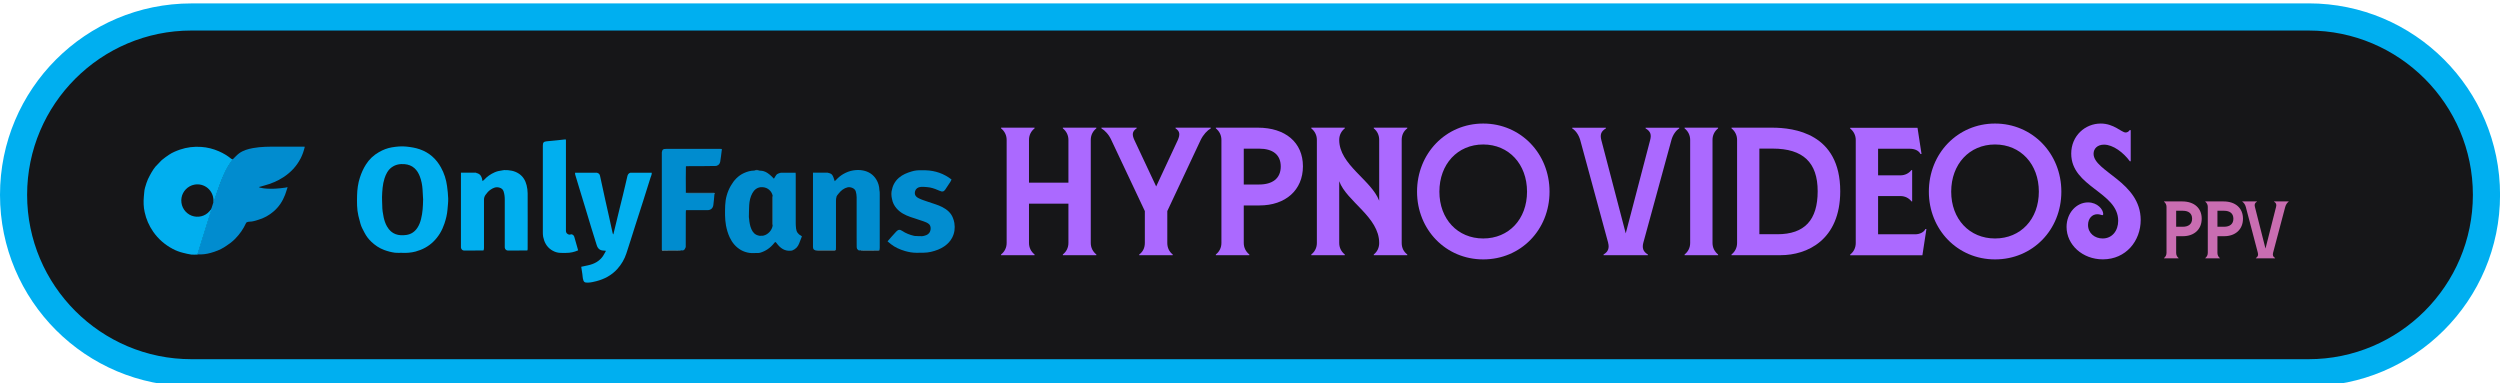
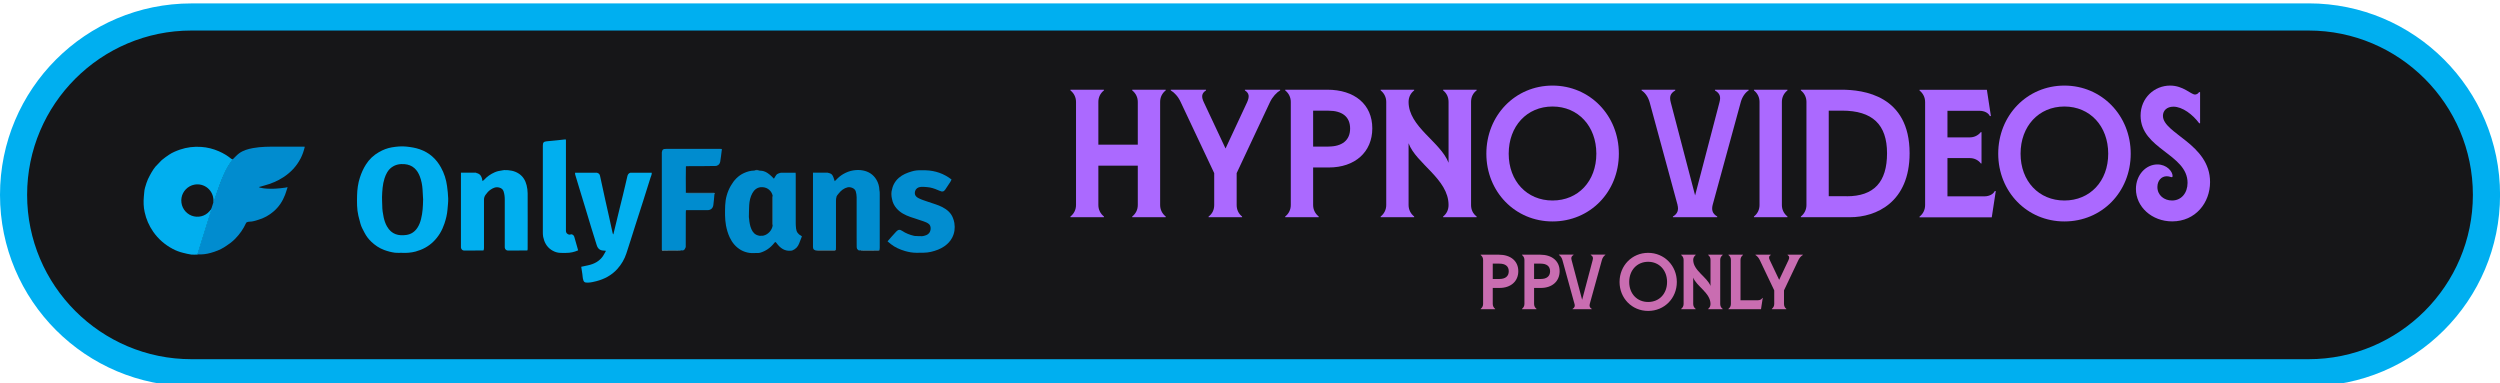
<svg xmlns="http://www.w3.org/2000/svg" id="Layer_1" viewBox="0 0 460.96 70.6">
  <defs>
-     <style>.cls-1{fill:#5db9e3;}.cls-2{fill:#e6f7fd;}.cls-3{fill:#28a1da;}.cls-4{fill:#00aff0;}.cls-5{fill:#c96db1;}.cls-6{fill:#01afef;}.cls-7{fill:#40b9ea;}.cls-8{fill:#40c3f3;}.cls-9{fill:#6bc8ee;}.cls-10{fill:#bee2f3;}.cls-11{fill:#ab69ff;}.cls-12{fill:#02b0ef;}.cls-13{fill:#008ccf;}.cls-14{fill:#018ccf;}.cls-15{fill:#bfe7f8;}.cls-16{fill:#018dcf;}.cls-17{fill:#40bdee;}.cls-18{fill:#b3def2;}.cls-19{fill:#40b4e6;}.cls-20{fill:#40a9db;}.cls-21{fill:#028dd0;}.cls-22{fill:#161618;}</style>
+     <style>.cls-1{fill:#40b4e6;}.cls-1,.cls-2,.cls-3,.cls-4,.cls-5,.cls-6,.cls-7,.cls-8,.cls-9,.cls-10,.cls-11,.cls-12,.cls-13,.cls-14,.cls-15,.cls-16,.cls-17,.cls-18,.cls-19,.cls-20,.cls-21,.cls-22{stroke-width:0px;}.cls-2{fill:#40b9ea;}.cls-3{fill:#40a9db;}.cls-4{fill:#00aff0;}.cls-5{fill:#bfe7f8;}.cls-6{fill:#02b0ef;}.cls-7{fill:#bee2f3;}.cls-8{fill:#018ccf;}.cls-9{fill:#40c3f3;}.cls-10{fill:#28a1da;}.cls-11{fill:#ab69ff;}.cls-12{fill:#b3def2;}.cls-13{fill:#01afef;}.cls-14{fill:#018dcf;}.cls-15{fill:#5db9e3;}.cls-16{fill:#161618;}.cls-17{fill:#40bdee;}.cls-18{fill:#008ccf;}.cls-19{fill:#c96db1;}.cls-20{fill:#6bc8ee;}.cls-21{fill:#e6f7fd;}.cls-22{fill:#028dd0;}</style>
  </defs>
-   <path class="cls-22" d="m35.3,68.72c-18.08,0-32.8-14.71-32.8-32.8S17.21,3.13,35.3,3.13h390.37c18.08,0,32.8,14.71,32.8,32.8s-14.71,32.8-32.8,32.8H35.3Z" />
+   <path class="cls-16" d="m35.3,68.72c-18.08,0-32.8-14.71-32.8-32.8S17.21,3.13,35.3,3.13h390.37c18.08,0,32.8,14.71,32.8,32.8s-14.71,32.8-32.8,32.8H35.3Z" />
  <path class="cls-4" d="m425.66,5.63c16.71,0,30.3,13.59,30.3,30.3s-13.59,30.3-30.3,30.3H35.3c-16.71,0-30.3-13.59-30.3-30.3S18.59,5.63,35.3,5.63h390.37m0-5H35.3C15.8.63,0,16.43,0,35.93H0C0,55.42,15.8,71.22,35.3,71.22h390.37c19.49,0,35.3-15.8,35.3-35.3h0c0-19.49-15.8-35.3-35.3-35.3h0Z" />
-   <path class="cls-11" d="m195.97,46.92c.64-.5,1.03-1.24,1.03-2.12v-7.25h-7.27v7.25c0,.87.39,1.61,1.03,2.12v.13h-6.18v-.13c.64-.5,1.03-1.24,1.03-2.12v-19.01c0-.87-.39-1.61-1.03-2.12v-.13h6.18v.13c-.64.5-1.03,1.24-1.03,2.12v7.89h7.27v-7.89c0-.87-.39-1.61-1.03-2.12v-.13h6.18v.13c-.64.5-1.03,1.24-1.03,2.12v19.01c0,.87.39,1.61,1.03,2.12v.13h-6.18v-.13Z" />
-   <path class="cls-11" d="m210.06,46.92c.68-.5,1.03-1.24,1.03-2.12v-5.88l-6.18-13.1c-.45-1.01-1.19-1.78-1.83-2.15v-.13h6.5v.13c-.84.54-.87,1.18-.42,2.15l4.02,8.56,3.99-8.56c.42-.97.42-1.61-.42-2.15v-.13h6.5v.13c-.64.37-1.38,1.14-1.87,2.15l-6.15,13.1v5.88c0,.87.35,1.61,1,2.12v.13h-6.18v-.13Z" />
-   <path class="cls-11" d="m230.36,46.92v.13h-6.18v-.13c.64-.5,1.03-1.24,1.03-2.12v-19.01c0-.87-.39-1.61-1.03-2.12v-.13h7.76c5.05,0,8.3,2.72,8.3,7.12s-3.22,7.22-8.01,7.22h-2.9v6.92c0,.87.39,1.61,1.03,2.12Zm1.8-12.9c2.45,0,3.99-1.11,3.99-3.32s-1.51-3.29-3.99-3.29h-2.83v6.62h2.83Z" />
-   <path class="cls-11" d="m241.78,46.92c.64-.5,1.03-1.24,1.03-2.12v-19.01c0-.87-.39-1.61-1.03-2.12v-.13h6.18v.13c-.64.5-1.03,1.24-1.03,2.12,0,4.6,5.89,7.36,7.37,11.22v-11.22c0-.87-.35-1.61-1-2.12v-.13h6.18v.13c-.68.5-1.03,1.24-1.03,2.12v19.01c0,.87.35,1.61,1.03,2.12v.13h-6.18v-.13c.64-.5,1-1.24,1-2.12,0-4.8-5.99-7.62-7.37-11.39v11.39c0,.87.39,1.61,1.03,2.12v.13h-6.18v-.13Z" />
-   <path class="cls-11" d="m261.28,35.34c0-7.05,5.31-12.56,12.2-12.56s12.23,5.51,12.23,12.56-5.31,12.49-12.23,12.49-12.2-5.51-12.2-12.49Zm12.2,8.63c4.73,0,8.08-3.56,8.08-8.63s-3.35-8.7-8.08-8.7-8.08,3.63-8.08,8.7,3.38,8.63,8.08,8.63Z" />
-   <path class="cls-11" d="m296.52,44.77l-5.15-18.94c-.29-1.01-.87-1.78-1.48-2.15v-.13h6.21v.13c-.93.54-1.09,1.18-.84,2.15l4.5,17.2,4.5-17.2c.26-.97.1-1.61-.84-2.15v-.13h6.21v.13c-.61.37-1.19,1.18-1.45,2.15l-5.18,18.94c-.22.87-.1,1.61.84,2.15v.13h-8.17v-.13c.87-.5,1.09-1.21.84-2.15Z" />
-   <path class="cls-11" d="m310.61,46.92c.64-.5,1.03-1.24,1.03-2.12v-19.01c0-.87-.39-1.61-1.03-2.12v-.13h6.18v.13c-.64.5-1.03,1.24-1.03,2.12v19.01c0,.87.39,1.61,1.03,2.12v.13h-6.18v-.13Z" />
-   <path class="cls-11" d="m319.26,46.92c.64-.5,1.03-1.24,1.03-2.12v-19.01c0-.87-.39-1.61-1.03-2.12v-.13h7.47c4.05,0,12.58,1.04,12.58,11.72,0,9.03-6.15,11.79-10.97,11.79h-9.08v-.13Zm8.46-3.73c5.02,0,7.43-2.62,7.43-7.93s-2.7-7.86-8.3-7.86h-2.45v15.78h3.31Z" />
-   <path class="cls-11" d="m352.44,37.12c-.48-.6-1.19-.97-2.03-.97h-4.12v7.05h6.85c.84,0,1.61-.4,1.87-.97h.19l-.74,4.84h-13.32v-.13c.64-.5,1.03-1.24,1.03-2.12v-19.01c0-.87-.39-1.61-1.03-2.12v-.13h12.42l.74,4.84h-.19c-.29-.6-1.03-.97-1.93-.97h-5.89v4.9h4.12c.84,0,1.54-.37,2.03-.97h.13v5.78h-.13Z" />
-   <path class="cls-11" d="m355.65,35.34c0-7.05,5.31-12.56,12.2-12.56s12.23,5.51,12.23,12.56-5.31,12.49-12.23,12.49-12.2-5.51-12.2-12.49Zm12.2,8.63c4.73,0,8.08-3.56,8.08-8.63s-3.35-8.7-8.08-8.7-8.08,3.63-8.08,8.7,3.38,8.63,8.08,8.63Z" />
-   <path class="cls-11" d="m381.04,41.85c0-2.59,1.83-4.53,3.96-4.53,1.74,0,2.8,1.31,2.8,2.12,0,.17-.06.23-.16.23-.16,0-.45-.17-.93-.17-.97,0-1.71.81-1.71,1.98,0,1.54,1.26,2.49,2.7,2.49,1.74,0,2.86-1.41,2.86-3.26,0-5.31-8.66-6.21-8.66-12.39,0-3.29,2.57-5.54,5.44-5.54,2.45,0,3.83,1.65,4.6,1.65.23,0,.55-.13.74-.44h.19v5.74h-.16c-1.19-1.61-3.09-3.06-4.76-3.06-1.22,0-1.93.74-1.93,1.68,0,3.29,8.69,5.17,8.69,12.22,0,3.83-2.7,7.25-6.98,7.25-3.76,0-6.69-2.69-6.69-5.98Z" />
-   <path class="cls-14" d="m42.92,29.37c.39-.37.74-.78,1.16-1.09.76-.56,1.66-.81,2.59-.98,1.48-.27,2.97-.26,4.47-.26,1.58,0,3.15,0,4.73,0,.1,0,.21.01.33.02-.18.76-.42,1.47-.77,2.15-.75,1.45-1.83,2.59-3.2,3.48-1.07.7-2.24,1.18-3.47,1.51-.32.09-.65.18-1.02.28.08.05.13.11.19.12.9.22,1.82.22,2.74.19.64-.02,1.28-.11,1.92-.19.12-.02.24-.05.44-.09-.17.51-.3.97-.47,1.42-.45,1.17-1.13,2.2-2.07,3.02-.85.74-1.83,1.29-2.93,1.6-.49.14-.98.32-1.51.32-.17,0-.33.04-.49.09-.07.02-.16.09-.19.16-.5,1.12-1.2,2.09-2.06,2.96-.56.56-1.19,1.01-1.85,1.43-.82.53-1.72.88-2.65,1.13-.76.21-1.55.31-2.35.27-.03-.02-.05-.05-.08-.07.5-1.6,1-3.2,1.5-4.8.32-1.03.65-2.06.97-3.1.04-.12.04-.26.06-.39,0,0,0,0,0,0,.03-.05.06-.11.09-.16.11-.34.22-.68.33-1.03.14-.41.27-.82.41-1.23.48-1.41.98-2.82,1.59-4.18.42-.93.95-1.79,1.56-2.61Z" />
-   <path class="cls-6" d="m42.92,29.37c-.61.82-1.14,1.67-1.56,2.61-.62,1.36-1.11,2.77-1.59,4.18-.14.41-.27.82-.41,1.23,0-.13,0-.26,0-.4,0-1.9-1.68-3.3-3.54-2.94-1.19.23-2.15,1.22-2.35,2.41-.21,1.26.37,2.48,1.45,3.11,1.07.62,2.45.5,3.38-.3.24-.21.43-.46.65-.69-.02.13-.02.26-.06.39-.32,1.03-.65,2.07-.97,3.1-.5,1.6-1,3.2-1.5,4.8,0,.02,0,.05,0,.07-.38,0-.77.04-1.15,0-.51-.07-1-.2-1.5-.32-.67-.16-1.31-.4-1.91-.72-1.45-.77-2.66-1.81-3.61-3.17-.77-1.11-1.3-2.32-1.58-3.63-.21-.93-.23-1.88-.15-2.83.02-.25.06-.51.07-.76.02-.62.24-1.2.42-1.78.15-.47.36-.91.6-1.35.42-.78.86-1.55,1.54-2.16.27-.24.47-.54.75-.76.4-.33.82-.63,1.25-.92.62-.42,1.31-.7,2.02-.95,1.28-.44,2.61-.6,3.96-.5,1.12.08,2.19.35,3.22.8.82.36,1.59.81,2.28,1.38.08.07.21.09.32.13Z" />
-   <path class="cls-6" d="m74.15,46.61c-.44,0-.88.04-1.31-.01-.69-.09-1.36-.27-2.01-.51-.9-.33-1.67-.86-2.35-1.5-.52-.49-.96-1.07-1.29-1.72-.27-.53-.58-1.05-.73-1.63-.13-.48-.27-.96-.38-1.45-.29-1.24-.27-2.5-.24-3.76.03-1.11.17-2.22.52-3.29.28-.86.64-1.67,1.12-2.42.6-.95,1.4-1.7,2.39-2.27.75-.43,1.54-.74,2.37-.88.89-.15,1.79-.24,2.71-.14.84.09,1.66.22,2.46.5,1.75.61,3.03,1.76,3.91,3.37.59,1.07.95,2.21,1.11,3.42.1.76.19,1.52.21,2.28.02.68-.08,1.37-.13,2.05-.07.88-.28,1.73-.56,2.57-.43,1.28-1.09,2.42-2.07,3.36-.92.89-2.01,1.46-3.25,1.8-.82.22-1.65.27-2.49.25Zm3.87-9.75c-.04-.65-.07-1.29-.11-1.94-.05-.82-.21-1.62-.5-2.39-.22-.57-.52-1.1-.99-1.52-.51-.46-1.13-.68-1.8-.74-.87-.08-1.69.06-2.41.59-.69.51-1.05,1.24-1.31,2.03-.36,1.12-.42,2.28-.46,3.44-.02.51.04,1.03.04,1.54,0,.74.1,1.47.26,2.2.13.58.31,1.14.61,1.67.86,1.52,2.18,1.78,3.58,1.58.87-.12,1.55-.59,2.03-1.32.33-.5.54-1.06.68-1.64.29-1.15.35-2.32.37-3.5Z" />
-   <path class="cls-16" d="m143.95,31.85h2.75c0,.14.02.28.02.42,0,2.98,0,5.96,0,8.94,0,.3.03.61.06.91.06.63.39,1.08.95,1.36.03.02.06.05.13.1-.07.18-.14.37-.22.56-.1.26-.2.51-.3.77-.23.6-.64,1.02-1.23,1.26-.07.03-.15.04-.22.05-1.19.14-2.02-.46-2.68-1.36-.22-.29-.26-.31-.47-.03-.69.86-1.55,1.48-2.62,1.78-.19.05-.39.04-.59.04-.45,0-.91.04-1.35-.02-.53-.08-1.05-.24-1.53-.51-.97-.55-1.65-1.37-2.11-2.36-.32-.69-.54-1.43-.68-2.19-.22-1.23-.19-2.46-.15-3.69.05-1.28.39-2.49,1.02-3.6.58-1.02,1.35-1.87,2.44-2.37.61-.28,1.24-.45,1.92-.46.3,0,.59,0,.89,0,.78.03,1.46.14,2.72,1.5.15-.23.27-.47.43-.69.18-.23.47-.3.73-.39.03,0,.06,0,.08,0Zm-3.66,2.66c-.74.08-1.23.5-1.57,1.12-.38.68-.53,1.43-.58,2.2-.04.72-.04,1.45-.06,2.17.01.11.03.22.04.34.06.66.16,1.31.43,1.92.26.6.67,1.04,1.34,1.18.06.01.11.03.17.04.21,0,.42-.01.63-.02.03,0,.06-.01.09-.02.83-.19,1.56-.98,1.68-1.83.02-.1.05-.2.05-.3,0-1.65,0-3.31,0-4.96,0-.1-.04-.2-.05-.3-.2-.84-.91-1.46-1.77-1.53-.13,0-.27,0-.4,0Z" />
-   <path class="cls-12" d="m116.29,31.85h3.88c.03.32-.12.59-.21.86-.45,1.46-.92,2.92-1.38,4.38-.52,1.62-1.04,3.24-1.56,4.86-.51,1.6-1,3.2-1.53,4.79-.35,1.06-.9,2-1.65,2.84-1.06,1.18-2.39,1.88-3.9,2.27-.49.12-.98.24-1.49.26-.05,0-.11,0-.16,0-.57.02-.7-.19-.82-.78-.05-.25-.05-.51-.09-.77-.06-.45-.14-.89-.21-1.37.45-.1.85-.19,1.25-.27,1.13-.24,2.1-.74,2.77-1.72.19-.29.34-.61.54-.95-.14-.02-.24-.04-.33-.04-.71,0-1.15-.3-1.37-.99-.35-1.1-.69-2.2-1.03-3.31-.37-1.23-.74-2.45-1.11-3.68-.37-1.21-.74-2.43-1.11-3.64-.24-.8-.49-1.59-.72-2.39-.03-.11-.02-.23-.03-.35,1.39,0,2.73,0,4.06,0,.03.02.06.03.09.05.28.07.4.28.46.54.33,1.48.64,2.97.97,4.45.24,1.09.49,2.17.73,3.26.21.96.42,1.92.63,2.87.01.06.06.11.12.21.13-.54.25-1.01.36-1.49.28-1.16.56-2.32.84-3.47.19-.8.4-1.59.59-2.39.16-.65.31-1.3.46-1.94.11-.47.23-.95.33-1.42.07-.33.22-.57.55-.67.03,0,.06,0,.08,0Z" />
-   <path class="cls-6" d="m87.84,31.9c.79.15,1.01.75,1.13,1.49.11-.09.2-.14.27-.21.55-.61,1.2-1.07,1.95-1.4.43-.19.88-.3,1.34-.35.14-.01.28-.06.42-.07.99-.02,1.94.12,2.78.7.74.51,1.16,1.25,1.37,2.1.12.48.19.99.19,1.48.02,3.39,0,6.78,0,10.17,0,.11-.02.21-.02.31-.02.02-.05.04-.07.06-1.18,0-2.36.02-3.53.02-.32,0-.57-.24-.6-.56-.01-.12,0-.24,0-.36,0-2.83,0-5.67,0-8.5,0-.51-.06-1.01-.22-1.5-.12-.38-.4-.58-.78-.69-.62-.18-1.15.06-1.63.39-.37.25-.66.59-.92.96-.19.27-.28.55-.28.88,0,2.97,0,5.93,0,8.9,0,.14-.04.27-.06.41-.03.02-.06.04-.08.05-1.18,0-2.36.02-3.53.02-.29,0-.54-.24-.58-.55-.01-.12,0-.24,0-.36,0-4.33,0-8.66,0-12.99,0-.14,0-.28,0-.46.95,0,1.86,0,2.77,0,.03.02.06.03.09.05Z" />
-   <path class="cls-13" d="m150.46,46.2c-.44-.14-.54-.26-.56-.67,0-.11,0-.21,0-.32,0-4.3,0-8.6,0-12.9v-.47c.92,0,1.82,0,2.71,0,.06.02.11.03.17.05.64.16.77.33,1.13,1.52.1-.1.2-.18.28-.27.38-.41.81-.77,1.3-1.05.57-.33,1.17-.56,1.82-.67.59-.09,1.17-.11,1.76,0,1.08.2,1.93.74,2.5,1.67.37.6.56,1.27.58,1.98.02.11.03.22.05.33,0,.13.01.26.01.4,0,3.31,0,6.62,0,9.93,0,.14-.03.28-.05.42-.81,0-1.61-.01-2.42-.02-.37,0-.74.02-1.11.02-.13.02-.26.08-.38-.04-.02-.02-.04-.05-.07-.07-.03-.03-.06-.06-.09-.09-.02-.02-.04-.04-.06-.07,0-.02-.02-.05-.02-.07-.02-.08-.04-.16-.05-.24,0-.66,0-1.32-.01-1.99,0-2.41,0-4.82,0-7.23,0-.36-.07-.72-.16-1.06-.18-.62-1.03-.86-1.51-.75-.68.17-1.19.57-1.62,1.11-.2.26-.46.48-.46.84-.01.03-.02.06-.03.09,0,.14-.02.29-.03.43,0,2.89,0,5.77,0,8.66,0,.15-.01.29-.02.44-1.08,0-2.16,0-3.24,0-.14,0-.28.04-.41.07Z" />
-   <path class="cls-13" d="m133.07,27.78c-.09.67-.15,1.35-.27,2.02-.06.34-.25.63-.61.75-.05.02-.1.03-.16.05-.82,0-1.63.02-2.45.03-1.01,0-2.03,0-3.04.01-.02.02-.05.05-.07.07,0,.7-.02,1.4-.02,2.1,0,.91,0,1.83.01,2.74.14.03.27.08.41.08,1.15,0,2.3,0,3.45,0,.37,0,.74,0,1.11,0,.14,0,.27,0,.3.18-.06.67-.11,1.33-.2,2-.08.58-.48.95-1.1.94-1.29-.02-2.59,0-3.88,0-.03.02-.05.04-.08.06,0,.16-.02.32-.02.48,0,2.09,0,4.18-.01,6.28-.02.03-.03.06-.05.09-.05.1-.08.21-.15.3-.14.19-.32.27-.55.2-.17-.01-.34-.03-.51-.03-1.05,0-2.1-.01-3.15-.02,0-.11,0-.21,0-.32,0-5.78,0-11.57,0-17.35,0-.12,0-.24,0-.36.02-.08.04-.16.06-.23.03-.23.2-.32.39-.38.03,0,.06,0,.09,0,.11,0,.21-.01.32-.02,3.28,0,6.57,0,9.85,0,.09,0,.19-.01.28.01.04.01.07.09.1.13-.02.06-.03.11-.05.17Z" />
-   <path class="cls-21" d="m164.4,35.24c.17-.97.58-1.8,1.34-2.46.69-.59,1.51-.92,2.36-1.17.55-.17,1.15-.24,1.74-.21.28,0,.57,0,.85,0,1.76.06,3.34.6,4.76,1.7-.07.15-.13.29-.21.42-.31.49-.63.97-.96,1.45-.07.11-.18.19-.28.28-.06.02-.11.04-.17.05-.08,0-.15,0-.23,0-.04-.01-.07-.02-.11-.04-.17-.06-.35-.11-.51-.19-.66-.29-1.32-.52-2.05-.57-.38-.03-.75-.07-1.13-.04-.54.04-.93.33-1.06.75-.18.62.04,1.05.69,1.36.55.27,1.14.45,1.72.65.88.31,1.78.54,2.61.97.86.45,1.58,1.05,1.94,1.98.12.3.22.62.27.94.15.95.04,1.86-.41,2.72-.33.64-.82,1.15-1.42,1.57-.76.53-1.61.83-2.5,1.04-.88.21-1.77.15-2.66.17-.73,0-1.44-.13-2.13-.33-.93-.28-1.82-.66-2.59-1.27-.2-.16-.4-.33-.61-.51.24-.28.46-.55.69-.8.3-.33.6-.67.91-1,.35-.37.66-.43,1.08-.14.68.46,1.44.75,2.23.93.11.03.24.02.35.02.05,0,.11.01.16.02.32,0,.63.01.95.02.08-.01.17-.02.25-.04.39-.09.77-.2,1.04-.53.37-.44.4-1.3-.02-1.66-.28-.24-.65-.39-1-.51-.81-.29-1.63-.52-2.44-.81-.96-.34-1.87-.79-2.55-1.59-.43-.5-.72-1.07-.83-1.73-.02-.14-.05-.27-.08-.41.1-.35.1-.69,0-1.04Z" />
-   <path class="cls-6" d="m104.35,25.73v.51c0,5.33,0,10.65,0,15.98,0,.11,0,.21,0,.32,0,.24.08.45.28.58.17.11.34.2.58.11.28-.1.59.12.68.43.24.83.47,1.66.71,2.5-.71.31-1.42.47-2.17.47-.45,0-.9.03-1.35-.02-.53-.06-1.02-.26-1.46-.56-.85-.58-1.27-1.41-1.47-2.39-.06-.32-.06-.62-.06-.93,0-5.29,0-10.57,0-15.86,0-.59.14-.76.74-.82.63-.07,1.25-.11,1.88-.18.48-.05.96-.1,1.44-.16.05,0,.1,0,.2.02Z" />
-   <path class="cls-19" d="m131.73,35.82c-.03-.18-.16-.18-.3-.18-.37,0-.74,0-1.11,0-1.15,0-2.3,0-3.45,0-.14,0-.27-.05-.41-.08,1.73,0,3.46,0,5.19,0,.03,0,.05.01.12.03-.01.07-.03.15-.04.23Z" />
-   <path class="cls-9" d="m150.46,46.2c.14-.02.28-.07.41-.07,1.08,0,2.16,0,3.24,0-.08.03-.16.08-.24.08-1.14,0-2.28,0-3.42,0Z" />
-   <path class="cls-9" d="m122.03,46.12c1.05,0,2.1,0,3.15.02.17,0,.34.02.51.03-.12.01-.23.04-.35.04-.99,0-1.98,0-2.96,0-.12,0-.27.08-.34-.09Z" />
-   <path class="cls-9" d="m158.64,46.16c.37,0,.74-.03,1.11-.02.81,0,1.61,0,2.42.02-.07.02-.15.06-.22.06-1.04,0-2.08,0-3.12,0-.06,0-.12-.03-.18-.05Z" />
+   <path class="cls-11" d="m208.76,39.92c.64-.5,1.03-1.24,1.03-2.12v-7.25h-7.27v7.25c0,.87.39,1.61,1.03,2.12v.13h-6.18v-.13c.64-.5,1.03-1.24,1.03-2.12v-19.01c0-.87-.39-1.61-1.03-2.12v-.13h6.18v.13c-.64.5-1.03,1.24-1.03,2.12v7.89h7.27v-7.89c0-.87-.39-1.61-1.03-2.12v-.13h6.18v.13c-.64.5-1.03,1.24-1.03,2.12v19.01c0,.87.39,1.61,1.03,2.12v.13h-6.18v-.13Z" />
+   <path class="cls-11" d="m222.85,39.92c.68-.5,1.03-1.24,1.03-2.12v-5.88l-6.18-13.1c-.45-1.01-1.19-1.78-1.83-2.15v-.13h6.5v.13c-.84.54-.87,1.18-.42,2.15l4.02,8.56,3.99-8.56c.42-.97.42-1.61-.42-2.15v-.13h6.5v.13c-.64.37-1.38,1.14-1.87,2.15l-6.15,13.1v5.88c0,.87.35,1.61,1,2.12v.13h-6.18v-.13Z" />
+   <path class="cls-11" d="m243.15,39.92v.13h-6.18v-.13c.64-.5,1.03-1.24,1.03-2.12v-19.01c0-.87-.39-1.61-1.03-2.12v-.13h7.76c5.05,0,8.3,2.72,8.3,7.12s-3.22,7.22-8.01,7.22h-2.9v6.92c0,.87.39,1.61,1.03,2.12Zm1.8-12.9c2.45,0,3.99-1.11,3.99-3.32s-1.51-3.29-3.99-3.29h-2.83v6.62h2.83Z" />
+   <path class="cls-11" d="m254.57,39.92c.64-.5,1.03-1.24,1.03-2.12v-19.01c0-.87-.39-1.61-1.03-2.12v-.13h6.18v.13c-.64.5-1.03,1.24-1.03,2.12,0,4.6,5.89,7.36,7.37,11.22v-11.22c0-.87-.35-1.61-1-2.12v-.13h6.18v.13c-.68.5-1.03,1.24-1.03,2.12v19.01c0,.87.35,1.61,1.03,2.12v.13h-6.18v-.13c.64-.5,1-1.24,1-2.12,0-4.8-5.99-7.62-7.37-11.39v11.39c0,.87.39,1.61,1.03,2.12v.13h-6.18v-.13Z" />
+   <path class="cls-11" d="m274.06,28.34c0-7.05,5.31-12.56,12.2-12.56s12.23,5.51,12.23,12.56-5.31,12.49-12.23,12.49-12.2-5.51-12.2-12.49Zm12.2,8.63c4.73,0,8.08-3.56,8.08-8.63s-3.35-8.7-8.08-8.7-8.08,3.63-8.08,8.7,3.38,8.63,8.08,8.63Z" />
+   <path class="cls-11" d="m309.31,37.77l-5.15-18.94c-.29-1.01-.87-1.78-1.48-2.15v-.13h6.21v.13c-.93.54-1.09,1.18-.84,2.15l4.5,17.2,4.5-17.2c.26-.97.1-1.61-.84-2.15v-.13h6.21v.13c-.61.37-1.19,1.18-1.45,2.15l-5.18,18.94c-.22.87-.1,1.61.84,2.15v.13h-8.17v-.13c.87-.5,1.09-1.21.84-2.15Z" />
+   <path class="cls-11" d="m323.4,39.92c.64-.5,1.03-1.24,1.03-2.12v-19.01c0-.87-.39-1.61-1.03-2.12v-.13h6.18v.13c-.64.5-1.03,1.24-1.03,2.12v19.01c0,.87.39,1.61,1.03,2.12v.13h-6.18v-.13Z" />
+   <path class="cls-11" d="m332.05,39.92c.64-.5,1.03-1.24,1.03-2.12v-19.01c0-.87-.39-1.61-1.03-2.12v-.13h7.47c4.05,0,12.58,1.04,12.58,11.72,0,9.03-6.15,11.79-10.97,11.79h-9.08v-.13Zm8.46-3.73c5.02,0,7.43-2.62,7.43-7.93s-2.7-7.86-8.3-7.86h-2.45v15.78h3.31Z" />
+   <path class="cls-11" d="m365.23,30.12c-.48-.6-1.19-.97-2.03-.97h-4.12v7.05h6.85c.84,0,1.61-.4,1.87-.97h.19l-.74,4.84h-13.32v-.13c.64-.5,1.03-1.24,1.03-2.12v-19.01c0-.87-.39-1.61-1.03-2.12v-.13h12.42l.74,4.84h-.19c-.29-.6-1.03-.97-1.93-.97h-5.89v4.9h4.12c.84,0,1.54-.37,2.03-.97h.13v5.78h-.13Z" />
+   <path class="cls-11" d="m368.44,28.34c0-7.05,5.31-12.56,12.2-12.56s12.23,5.51,12.23,12.56-5.31,12.49-12.23,12.49-12.2-5.51-12.2-12.49Zm12.2,8.63c4.73,0,8.08-3.56,8.08-8.63s-3.35-8.7-8.08-8.7-8.08,3.63-8.08,8.7,3.38,8.63,8.08,8.63Z" />
+   <path class="cls-11" d="m393.83,34.85c0-2.59,1.83-4.53,3.96-4.53,1.74,0,2.8,1.31,2.8,2.12,0,.17-.06.23-.16.23-.16,0-.45-.17-.93-.17-.97,0-1.71.81-1.71,1.98,0,1.54,1.26,2.49,2.7,2.49,1.74,0,2.86-1.41,2.86-3.26,0-5.31-8.66-6.21-8.66-12.39,0-3.29,2.57-5.54,5.44-5.54,2.45,0,3.83,1.65,4.6,1.65.23,0,.55-.13.74-.44h.19v5.74h-.16c-1.19-1.61-3.09-3.06-4.76-3.06-1.22,0-1.93.74-1.93,1.68,0,3.29,8.69,5.17,8.69,12.22,0,3.83-2.7,7.25-6.98,7.25-3.76,0-6.69-2.69-6.69-5.98Z" />
+   <path class="cls-19" d="m275.68,56.95v.06h-2.67v-.06c.28-.22.45-.53.45-.9v-8.13c0-.37-.17-.69-.45-.9v-.06h3.35c2.18,0,3.59,1.16,3.59,3.04s-1.39,3.09-3.46,3.09h-1.25v2.96c0,.37.17.69.45.9Zm.78-5.51c1.06,0,1.73-.47,1.73-1.42s-.65-1.41-1.73-1.41h-1.22v2.83h1.22Z" />
+   <path class="cls-19" d="m283.3,56.95v.06h-2.67v-.06c.28-.22.45-.53.45-.9v-8.13c0-.37-.17-.69-.45-.9v-.06h3.35c2.18,0,3.59,1.16,3.59,3.04s-1.39,3.09-3.46,3.09h-1.25v2.96c0,.37.17.69.45.9Zm.78-5.51c1.06,0,1.73-.47,1.73-1.42s-.65-1.41-1.73-1.41h-1.22v2.83h1.22Z" />
+   <path class="cls-19" d="m290.31,56.03l-2.23-8.1c-.12-.43-.38-.76-.64-.92v-.06h2.69v.06c-.4.23-.47.5-.36.92l1.95,7.35,1.95-7.35c.11-.42.04-.69-.36-.92v-.06h2.69v.06c-.26.16-.51.5-.63.92l-2.24,8.1c-.1.37-.04.69.36.92v.06h-3.53v-.06c.38-.22.47-.52.36-.92Z" />
+   <path class="cls-19" d="m298.62,51.99c0-3.02,2.3-5.37,5.27-5.37s5.29,2.35,5.29,5.37-2.3,5.34-5.29,5.34-5.27-2.35-5.27-5.34Zm5.27,3.69c2.05,0,3.49-1.52,3.49-3.69s-1.45-3.72-3.49-3.72-3.49,1.55-3.49,3.72,1.46,3.69,3.49,3.69Z" />
+   <path class="cls-19" d="m309.98,56.95c.28-.22.45-.53.45-.9v-8.13c0-.37-.17-.69-.45-.9v-.06h2.67v.06c-.28.22-.45.53-.45.9,0,1.97,2.55,3.14,3.19,4.8v-4.8c0-.37-.15-.69-.43-.9v-.06h2.67v.06c-.29.22-.45.53-.45.9v8.13c0,.37.15.69.45.9v.06h-2.67v-.06c.28-.22.43-.53.43-.9,0-2.05-2.59-3.26-3.19-4.87v4.87c0,.37.17.69.45.9v.06h-2.67v-.06Z" />
+   <path class="cls-19" d="m318.7,56.95c.28-.22.45-.53.45-.9v-8.13c0-.37-.17-.69-.45-.9v-.06h2.67v.06c-.28.22-.45.53-.45.9v7.44h3.23c.36,0,.68-.17.79-.42h.08l-.32,2.07h-6.01v-.06Z" />
+   <path class="cls-19" d="m326.69,56.95c.29-.22.45-.53.45-.9v-2.51l-2.67-5.6c-.2-.43-.52-.76-.79-.92v-.06h2.81v.06c-.36.23-.38.5-.18.92l1.74,3.66,1.73-3.66c.18-.42.18-.69-.18-.92v-.06h2.81v.06c-.28.16-.6.49-.81.92l-2.66,5.6v2.51c0,.37.15.69.43.9v.06h-2.67v-.06Z" />
+   <path class="cls-8" d="m42.92,29.37c.39-.37.74-.78,1.16-1.09.76-.56,1.66-.81,2.59-.98,1.48-.27,2.97-.26,4.47-.26,1.58,0,3.15,0,4.73,0,.1,0,.21.01.33.02-.18.76-.42,1.47-.77,2.15-.75,1.45-1.83,2.59-3.2,3.48-1.07.7-2.24,1.18-3.47,1.51-.32.09-.65.18-1.02.28.08.05.13.11.19.12.9.22,1.82.22,2.74.19.64-.02,1.28-.11,1.92-.19.12-.02.24-.05.44-.09-.17.51-.3.97-.47,1.42-.45,1.17-1.13,2.2-2.07,3.02-.85.74-1.83,1.29-2.93,1.6-.49.14-.98.32-1.51.32-.17,0-.33.04-.49.09-.07.02-.16.09-.19.16-.5,1.12-1.2,2.09-2.06,2.96-.56.56-1.19,1.01-1.85,1.43-.82.53-1.72.88-2.65,1.13-.76.21-1.55.31-2.35.27-.03-.02-.05-.05-.08-.07.5-1.6,1-3.2,1.5-4.8.32-1.03.65-2.06.97-3.1.04-.12.04-.26.06-.39h0s.06-.1.09-.16c.11-.34.22-.68.33-1.03.14-.41.27-.82.41-1.23.48-1.41.98-2.82,1.59-4.18.42-.93.95-1.79,1.56-2.61Z" />
+   <path class="cls-13" d="m42.92,29.37c-.61.82-1.14,1.67-1.56,2.61-.62,1.36-1.11,2.77-1.59,4.18-.14.41-.27.82-.41,1.23,0-.13,0-.26,0-.4,0-1.9-1.68-3.3-3.54-2.94-1.19.23-2.15,1.22-2.35,2.41-.21,1.26.37,2.48,1.45,3.11,1.07.62,2.45.5,3.38-.3.24-.21.43-.46.65-.69-.02.13-.02.26-.06.39-.32,1.03-.65,2.07-.97,3.1-.5,1.6-1,3.2-1.5,4.8,0,.02,0,.05,0,.07-.38,0-.77.04-1.15,0-.51-.07-1-.2-1.5-.32-.67-.16-1.31-.4-1.91-.72-1.45-.77-2.66-1.81-3.61-3.17-.77-1.11-1.3-2.32-1.58-3.63-.21-.93-.23-1.88-.15-2.83.02-.25.06-.51.07-.76.02-.62.24-1.2.42-1.78.15-.47.36-.91.6-1.35.42-.78.86-1.55,1.54-2.16.27-.24.47-.54.75-.76.4-.33.82-.63,1.25-.92.62-.42,1.31-.7,2.02-.95,1.28-.44,2.61-.6,3.96-.5,1.12.08,2.19.35,3.22.8.82.36,1.59.81,2.28,1.38.08.07.21.09.32.13Z" />
+   <path class="cls-13" d="m74.15,46.61c-.44,0-.88.04-1.31-.01-.69-.09-1.36-.27-2.01-.51-.9-.33-1.67-.86-2.35-1.5-.52-.49-.96-1.07-1.29-1.72-.27-.53-.58-1.05-.73-1.63-.13-.48-.27-.96-.38-1.45-.29-1.24-.27-2.5-.24-3.76.03-1.11.17-2.22.52-3.29.28-.86.64-1.67,1.12-2.42.6-.95,1.4-1.7,2.39-2.27.75-.43,1.54-.74,2.37-.88.89-.15,1.79-.24,2.71-.14.84.09,1.66.22,2.46.5,1.75.61,3.03,1.76,3.91,3.37.59,1.07.95,2.21,1.11,3.42.1.76.19,1.52.21,2.28.02.68-.08,1.37-.13,2.05-.07.88-.28,1.73-.56,2.57-.43,1.28-1.09,2.42-2.07,3.36-.92.89-2.01,1.46-3.25,1.8-.82.22-1.65.27-2.49.25Zm3.87-9.75c-.04-.65-.07-1.29-.11-1.94-.05-.82-.21-1.62-.5-2.39-.22-.57-.52-1.1-.99-1.52-.51-.46-1.13-.68-1.8-.74-.87-.08-1.69.06-2.41.59-.69.51-1.05,1.24-1.31,2.03-.36,1.12-.42,2.28-.46,3.44-.02.51.04,1.03.04,1.54,0,.74.1,1.47.26,2.2.13.58.31,1.14.61,1.67.86,1.52,2.18,1.78,3.58,1.58.87-.12,1.55-.59,2.03-1.32.33-.5.54-1.06.68-1.64.29-1.15.35-2.32.37-3.5Z" />
+   <path class="cls-14" d="m143.95,31.85h2.75c0,.14.02.28.02.42,0,2.98,0,5.96,0,8.94,0,.3.03.61.06.91.06.63.39,1.08.95,1.36.03.02.06.05.13.1-.07.18-.14.37-.22.56-.1.26-.2.51-.3.77-.23.6-.64,1.02-1.23,1.26-.07.03-.15.04-.22.05-1.19.14-2.02-.46-2.68-1.36-.22-.29-.26-.31-.47-.03-.69.86-1.55,1.48-2.62,1.78-.19.05-.39.04-.59.04-.45,0-.91.04-1.35-.02-.53-.08-1.05-.24-1.53-.51-.97-.55-1.65-1.37-2.11-2.36-.32-.69-.54-1.43-.68-2.19-.22-1.23-.19-2.46-.15-3.69.05-1.28.39-2.49,1.02-3.6.58-1.02,1.35-1.87,2.44-2.37.61-.28,1.24-.45,1.92-.46.3,0,.59,0,.89,0,.78.03,1.46.14,2.72,1.5.15-.23.27-.47.43-.69.18-.23.47-.3.73-.39.03,0,.06,0,.08,0Zm-3.66,2.66c-.74.08-1.23.5-1.57,1.12-.38.68-.53,1.43-.58,2.2-.04.72-.04,1.45-.06,2.17.01.11.03.22.04.34.06.66.16,1.31.43,1.92.26.6.67,1.04,1.34,1.18.06.01.11.03.17.04.21,0,.42-.01.63-.02.03,0,.06-.01.09-.02.83-.19,1.56-.98,1.68-1.83.02-.1.05-.2.05-.3,0-1.65,0-3.31,0-4.96,0-.1-.04-.2-.05-.3-.2-.84-.91-1.46-1.77-1.53-.13,0-.27,0-.4,0Z" />
+   <path class="cls-6" d="m116.29,31.85h3.88c.03.32-.12.59-.21.86-.45,1.46-.92,2.92-1.38,4.38-.52,1.62-1.04,3.24-1.56,4.86-.51,1.6-1,3.2-1.53,4.79-.35,1.06-.9,2-1.65,2.84-1.06,1.18-2.39,1.88-3.9,2.27-.49.12-.98.24-1.49.26-.05,0-.11,0-.16,0-.57.02-.7-.19-.82-.78-.05-.25-.05-.51-.09-.77-.06-.45-.14-.89-.21-1.37.45-.1.85-.19,1.25-.27,1.13-.24,2.1-.74,2.77-1.72.19-.29.34-.61.54-.95-.14-.02-.24-.04-.33-.04-.71,0-1.15-.3-1.37-.99-.35-1.1-.69-2.2-1.03-3.31-.37-1.23-.74-2.45-1.11-3.68-.37-1.21-.74-2.43-1.11-3.64-.24-.8-.49-1.59-.72-2.39-.03-.11-.02-.23-.03-.35,1.39,0,2.73,0,4.06,0,.03.02.06.03.09.05.28.07.4.28.46.54.33,1.48.64,2.97.97,4.45.24,1.09.49,2.17.73,3.26.21.96.42,1.92.63,2.87.01.06.06.11.12.21.13-.54.25-1.01.36-1.49.28-1.16.56-2.32.84-3.47.19-.8.4-1.59.59-2.39.16-.65.31-1.3.46-1.94.11-.47.23-.95.33-1.42.07-.33.22-.57.55-.67.03,0,.06,0,.08,0Z" />
+   <path class="cls-13" d="m87.84,31.9c.79.15,1.01.75,1.13,1.49.11-.09.2-.14.27-.21.55-.61,1.2-1.07,1.95-1.4.43-.19.88-.3,1.34-.35.14-.01.28-.06.42-.07.99-.02,1.94.12,2.78.7.74.51,1.16,1.25,1.37,2.1.12.48.19.99.19,1.48.02,3.39,0,6.78,0,10.17,0,.11-.02.21-.02.31-.02.02-.05.04-.07.06-1.18,0-2.36.02-3.53.02-.32,0-.57-.24-.6-.56-.01-.12,0-.24,0-.36,0-2.83,0-5.67,0-8.5,0-.51-.06-1.01-.22-1.5-.12-.38-.4-.58-.78-.69-.62-.18-1.15.06-1.63.39-.37.25-.66.59-.92.96-.19.27-.28.55-.28.88,0,2.97,0,5.93,0,8.9,0,.14-.04.27-.06.41-.03.02-.06.04-.08.05-1.18,0-2.36.02-3.53.02-.29,0-.54-.24-.58-.55-.01-.12,0-.24,0-.36,0-4.33,0-8.66,0-12.99,0-.14,0-.28,0-.46.95,0,1.86,0,2.77,0,.03.02.06.03.09.05Z" />
+   <path class="cls-18" d="m150.46,46.2c-.44-.14-.54-.26-.56-.67,0-.11,0-.21,0-.32,0-4.3,0-8.6,0-12.9v-.47c.92,0,1.82,0,2.71,0,.06.02.11.03.17.05.64.16.77.33,1.13,1.52.1-.1.2-.18.28-.27.38-.41.81-.77,1.3-1.05.57-.33,1.17-.56,1.82-.67.59-.09,1.17-.11,1.76,0,1.08.2,1.93.74,2.5,1.67.37.6.56,1.27.58,1.98.02.11.03.22.05.33,0,.13.01.26.01.4,0,3.31,0,6.62,0,9.93,0,.14-.03.28-.05.42-.81,0-1.61-.01-2.42-.02-.37,0-.74.02-1.11.02-.13.02-.26.08-.38-.04-.02-.02-.04-.05-.07-.07-.03-.03-.06-.06-.09-.09-.02-.02-.04-.04-.06-.07,0-.02-.02-.05-.02-.07-.02-.08-.04-.16-.05-.24,0-.66,0-1.32-.01-1.99,0-2.41,0-4.82,0-7.23,0-.36-.07-.72-.16-1.06-.18-.62-1.03-.86-1.51-.75-.68.17-1.19.57-1.62,1.11-.2.26-.46.48-.46.84-.01.03-.02.06-.03.09,0,.14-.02.29-.03.43,0,2.89,0,5.77,0,8.66,0,.15-.01.29-.02.44-1.08,0-2.16,0-3.24,0-.14,0-.28.04-.41.07Z" />
+   <path class="cls-18" d="m133.07,27.78c-.09.67-.15,1.35-.27,2.02-.06.34-.25.63-.61.75-.05.02-.1.03-.16.05-.82,0-1.63.02-2.45.03-1.01,0-2.03,0-3.04.01-.02.02-.05.05-.07.07,0,.7-.02,1.4-.02,2.1,0,.91,0,1.83.01,2.74.14.03.27.08.41.08,1.15,0,2.3,0,3.45,0,.37,0,.74,0,1.11,0,.14,0,.27,0,.3.18-.06.67-.11,1.33-.2,2-.08.58-.48.95-1.1.94-1.29-.02-2.59,0-3.88,0-.03.02-.05.04-.08.06,0,.16-.02.32-.02.48,0,2.09,0,4.18-.01,6.28-.02.03-.03.06-.05.09-.05.1-.08.21-.15.3-.14.19-.32.27-.55.2-.17-.01-.34-.03-.51-.03-1.05,0-2.1-.01-3.15-.02,0-.11,0-.21,0-.32,0-5.78,0-11.57,0-17.35,0-.12,0-.24,0-.36.02-.08.04-.16.06-.23.03-.23.2-.32.39-.38.03,0,.06,0,.09,0,.11,0,.21-.01.32-.02,3.28,0,6.57,0,9.85,0,.09,0,.19-.01.28.01.04.01.07.09.1.13-.02.06-.03.11-.05.17Z" />
+   <path class="cls-22" d="m164.4,35.24c.17-.97.58-1.8,1.34-2.46.69-.59,1.51-.92,2.36-1.17.55-.17,1.15-.24,1.74-.21.28,0,.57,0,.85,0,1.76.06,3.34.6,4.76,1.7-.07.15-.13.29-.21.42-.31.49-.63.97-.96,1.45-.07.11-.18.19-.28.28-.06.02-.11.04-.17.05-.08,0-.15,0-.23,0-.04-.01-.07-.02-.11-.04-.17-.06-.35-.11-.51-.19-.66-.29-1.32-.52-2.05-.57-.38-.03-.75-.07-1.13-.04-.54.04-.93.33-1.06.75-.18.62.04,1.05.69,1.36.55.27,1.14.45,1.72.65.88.31,1.78.54,2.61.97.86.45,1.58,1.05,1.94,1.98.12.3.22.62.27.94.15.95.04,1.86-.41,2.72-.33.64-.82,1.15-1.42,1.57-.76.53-1.61.83-2.5,1.04-.88.21-1.77.15-2.66.17-.73,0-1.44-.13-2.13-.33-.93-.28-1.82-.66-2.59-1.27-.2-.16-.4-.33-.61-.51.24-.28.46-.55.69-.8.3-.33.6-.67.91-1,.35-.37.66-.43,1.08-.14.68.46,1.44.75,2.23.93.11.03.24.02.35.02.05,0,.11.01.16.02.32,0,.63.01.95.02.08-.01.17-.02.25-.04.39-.09.77-.2,1.04-.53.37-.44.4-1.3-.02-1.66-.28-.24-.65-.39-1-.51-.81-.29-1.63-.52-2.44-.81-.96-.34-1.87-.79-2.55-1.59-.43-.5-.72-1.07-.83-1.73-.02-.14-.05-.27-.08-.41.1-.35.1-.69,0-1.04Z" />
+   <path class="cls-13" d="m104.35,25.73v.51c0,5.33,0,10.65,0,15.98,0,.11,0,.21,0,.32,0,.24.08.45.28.58.17.11.34.2.58.11.28-.1.59.12.68.43.24.83.47,1.66.71,2.5-.71.31-1.42.47-2.17.47-.45,0-.9.03-1.35-.02-.53-.06-1.02-.26-1.46-.56-.85-.58-1.27-1.41-1.47-2.39-.06-.32-.06-.62-.06-.93,0-5.29,0-10.57,0-15.86,0-.59.14-.76.74-.82.63-.07,1.25-.11,1.88-.18.48-.05.96-.1,1.44-.16.05,0,.1,0,.2.02Z" />
+   <path class="cls-1" d="m131.73,35.82c-.03-.18-.16-.18-.3-.18-.37,0-.74,0-1.11,0-1.15,0-2.3,0-3.45,0-.14,0-.27-.05-.41-.08,1.73,0,3.46,0,5.19,0,.03,0,.05.01.12.03-.01.07-.03.15-.04.23Z" />
+   <path class="cls-20" d="m150.46,46.2c.14-.02.28-.07.41-.07,1.08,0,2.16,0,3.24,0-.08.03-.16.08-.24.08-1.14,0-2.28,0-3.42,0Z" />
+   <path class="cls-20" d="m122.03,46.12c1.05,0,2.1,0,3.15.02.17,0,.34.02.51.03-.12.01-.23.04-.35.04-.99,0-1.98,0-2.96,0-.12,0-.27.08-.34-.09Z" />
+   <path class="cls-20" d="m158.64,46.16c.37,0,.74-.03,1.11-.02.81,0,1.61,0,2.42.02-.07.02-.15.06-.22.06-1.04,0-2.08,0-3.12,0-.06,0-.12-.03-.18-.05Z" />
  <path class="cls-17" d="m164.4,35.24c.1.35.1.69,0,1.04,0-.35,0-.69,0-1.04Z" />
-   <path class="cls-19" d="m139.98,31.42c-.3,0-.59,0-.89,0,.3-.12.59-.12.89,0Z" />
-   <path class="cls-19" d="m170.68,31.41c-.28,0-.57,0-.85,0,.28,0,.57,0,.85,0Z" />
-   <path class="cls-20" d="m162.21,35.4c-.02-.11-.03-.22-.05-.33.02.11.03.22.05.33Z" />
-   <path class="cls-20" d="m122.1,27.86c-.02.08-.04.16-.06.23.02-.08.04-.16.06-.23Z" />
-   <path class="cls-18" d="m170.27,43.52c-.08.01-.17.02-.25.04.08-.01.17-.02.25-.04Z" />
-   <path class="cls-20" d="m157.96,45.58c.02.08.04.16.05.24-.02-.08-.04-.16-.05-.24Z" />
-   <path class="cls-20" d="m152.78,31.9c-.06-.02-.11-.03-.17-.05.06.02.11.03.17.05Z" />
-   <path class="cls-1" d="m173.83,35.3c.06-.02.11-.04.17-.05-.06.02-.11.04-.17.05Z" />
-   <path class="cls-3" d="m132.03,30.6c.05-.02.1-.03.16-.05-.05.02-.1.03-.16.05Z" />
-   <path class="cls-18" d="m169.07,43.53c-.05,0-.11-.01-.16-.02.05,0,.11.01.16.02Z" />
-   <path class="cls-20" d="m133.07,27.78c.02-.06.03-.11.05-.17-.02.06-.03.11-.05.17Z" />
-   <path class="cls-1" d="m173.5,35.27s.07.02.11.04c-.04-.01-.07-.02-.11-.04Z" />
-   <path class="cls-15" d="m126.47,38.82s.05-.04.08-.06c-.03.02-.05.04-.08.06Z" />
-   <path class="cls-10" d="m154.16,36.6s.02-.06.03-.09c-.01.03-.02.06-.03.09Z" />
-   <path class="cls-20" d="m143.95,31.85s-.06,0-.08,0c.03,0,.06,0,.08,0Z" />
-   <path class="cls-20" d="m126.39,45.67s.03-.06.05-.09c-.02.03-.03.06-.05.09Z" />
-   <path class="cls-8" d="m116.29,31.85s-.06,0-.08,0c.03,0,.06,0,.08,0Z" />
-   <path class="cls-20" d="m158.04,45.89s.04.05.06.07c-.02-.02-.04-.04-.06-.07Z" />
-   <path class="cls-20" d="m158.2,46.05s.04.05.07.07c-.02-.02-.04-.05-.07-.07Z" />
+   <path class="cls-1" d="m139.98,31.42c-.3,0-.59,0-.89,0,.3-.12.59-.12.89,0Z" />
+   <path class="cls-1" d="m170.68,31.41c-.28,0-.57,0-.85,0,.28,0,.57,0,.85,0Z" />
+   <path class="cls-3" d="m162.21,35.4c-.02-.11-.03-.22-.05-.33.02.11.03.22.05.33Z" />
+   <path class="cls-3" d="m122.1,27.86c-.02.08-.04.16-.06.23.02-.08.04-.16.06-.23Z" />
+   <path class="cls-12" d="m170.27,43.52c-.08.01-.17.02-.25.04.08-.01.17-.02.25-.04Z" />
+   <path class="cls-3" d="m157.96,45.58c.02.08.04.16.05.24-.02-.08-.04-.16-.05-.24Z" />
+   <path class="cls-3" d="m152.78,31.9c-.06-.02-.11-.03-.17-.05.06.02.11.03.17.05Z" />
+   <path class="cls-15" d="m173.83,35.3c.06-.02.11-.04.17-.05-.06.02-.11.04-.17.05Z" />
+   <path class="cls-10" d="m132.03,30.6c.05-.02.1-.03.16-.05-.05.02-.1.03-.16.05Z" />
+   <path class="cls-12" d="m169.07,43.53c-.05,0-.11-.01-.16-.02.05,0,.11.01.16.02Z" />
+   <path class="cls-3" d="m133.07,27.78c.02-.06.03-.11.05-.17-.02.06-.03.11-.05.17Z" />
+   <path class="cls-15" d="m173.5,35.27s.07.02.11.04c-.04-.01-.07-.02-.11-.04Z" />
+   <path class="cls-5" d="m126.47,38.82s.05-.04.08-.06c-.03.02-.05.04-.08.06Z" />
+   <path class="cls-7" d="m154.16,36.6s.02-.06.03-.09c-.01.03-.02.06-.03.09Z" />
+   <path class="cls-3" d="m143.95,31.85s-.06,0-.08,0c.03,0,.06,0,.08,0Z" />
+   <path class="cls-3" d="m126.39,45.67s.03-.06.05-.09c-.02.03-.03.06-.05.09Z" />
+   <path class="cls-9" d="m116.29,31.85s-.06,0-.08,0c.03,0,.06,0,.08,0Z" />
+   <path class="cls-3" d="m158.04,45.89s.04.05.06.07c-.02-.02-.04-.04-.06-.07Z" />
+   <path class="cls-3" d="m158.2,46.05s.04.05.07.07c-.02-.02-.04-.05-.07-.07Z" />
  <path class="cls-17" d="m89.1,46.19s.06-.04.08-.05c-.03.02-.06.04-.08.05Z" />
  <path class="cls-17" d="m97.21,46.19s.05-.04.07-.06c-.02.02-.05.04-.07.06Z" />
-   <path class="cls-8" d="m110.18,31.9s-.06-.03-.09-.05c.03.02.06.03.09.05Z" />
-   <path class="cls-20" d="m122.57,27.48s-.06,0-.09,0c.03,0,.06,0,.09,0Z" />
-   <path class="cls-2" d="m126.47,30.71s.05-.05.07-.07c-.02.02-.05.05-.07.07Z" />
-   <path class="cls-20" d="m36.4,46.92s0-.05,0-.07c.03.02.05.05.08.07-.03,0-.06,0-.08,0Z" />
-   <path class="cls-8" d="m87.84,31.9s-.06-.03-.09-.05c.03.02.06.03.09.05Z" />
-   <path class="cls-6" d="m38.94,38.58c.03-.05.06-.11.09-.16-.03.05-.06.11-.09.16Z" />
-   <path class="cls-7" d="m142.46,41.61c0-.09-.02-.18-.02-.27,0-1.67,0-3.35,0-5.02,0-.09.01-.18.02-.27.02.1.05.2.05.3,0,1.65,0,3.31,0,4.96,0,.1-.04.2-.05.3Z" />
-   <path class="cls-19" d="m140.7,34.51c-.13,0-.27,0-.4,0,.13,0,.27,0,.4,0Z" />
-   <path class="cls-19" d="m138.08,40c.01.11.03.22.04.34-.01-.11-.03-.22-.04-.34Z" />
-   <path class="cls-18" d="m139.89,43.43c.06.01.11.03.17.04-.06-.01-.11-.03-.17-.04Z" />
-   <path class="cls-18" d="m140.69,43.46s.06-.01.09-.02c-.03,0-.06.01-.09.02Z" />
-   <path class="cls-5" d="m401.69,47.57v.06h-2.67v-.06c.28-.23.45-.55.45-.94v-8.49c0-.39-.17-.72-.45-.94v-.06h3.35c2.18,0,3.59,1.21,3.59,3.18s-1.39,3.23-3.46,3.23h-1.25v3.09c0,.39.17.72.44.94Zm.78-5.76c1.06,0,1.72-.5,1.72-1.48s-.65-1.47-1.72-1.47h-1.22v2.95h1.22Z" />
-   <path class="cls-5" d="m409.3,47.57v.06h-2.67v-.06c.28-.23.45-.55.45-.94v-8.49c0-.39-.17-.72-.45-.94v-.06h3.35c2.18,0,3.59,1.21,3.59,3.18s-1.39,3.23-3.46,3.23h-1.25v3.09c0,.39.17.72.44.94Zm.78-5.76c1.06,0,1.72-.5,1.72-1.48s-.65-1.47-1.72-1.47h-1.22v2.95h1.22Z" />
-   <path class="cls-5" d="m416.31,46.61l-2.22-8.46c-.12-.45-.38-.79-.64-.96v-.06h2.68v.06c-.4.24-.47.52-.36.96l1.95,7.68,1.95-7.68c.11-.44.04-.72-.36-.96v-.06h2.68v.06c-.26.17-.51.52-.63.96l-2.24,8.46c-.1.39-.04.72.36.96v.06h-3.53v-.06c.38-.23.47-.54.36-.96Z" />
+   <path class="cls-9" d="m110.18,31.9s-.06-.03-.09-.05c.03.02.06.03.09.05Z" />
+   <path class="cls-3" d="m122.57,27.48s-.06,0-.09,0c.03,0,.06,0,.09,0Z" />
+   <path class="cls-21" d="m126.47,30.71s.05-.05.07-.07c-.02.02-.05.05-.07.07Z" />
+   <path class="cls-3" d="m36.4,46.92s0-.05,0-.07c.03.02.05.05.08.07-.03,0-.06,0-.08,0Z" />
+   <path class="cls-9" d="m87.84,31.9s-.06-.03-.09-.05c.03.02.06.03.09.05Z" />
+   <path class="cls-13" d="m38.94,38.58c.03-.05.06-.11.09-.16-.03.05-.06.11-.09.16Z" />
+   <path class="cls-2" d="m142.46,41.61c0-.09-.02-.18-.02-.27,0-1.67,0-3.35,0-5.02,0-.09.01-.18.02-.27.02.1.05.2.05.3,0,1.65,0,3.31,0,4.96,0,.1-.04.2-.05.3Z" />
+   <path class="cls-1" d="m140.7,34.51c-.13,0-.27,0-.4,0,.13,0,.27,0,.4,0Z" />
+   <path class="cls-1" d="m138.08,40c.01.11.03.22.04.34-.01-.11-.03-.22-.04-.34Z" />
+   <path class="cls-12" d="m139.89,43.43c.06.01.11.03.17.04-.06-.01-.11-.03-.17-.04Z" />
+   <path class="cls-12" d="m140.69,43.46s.06-.01.09-.02c-.03,0-.06.01-.09.02Z" />
</svg>
